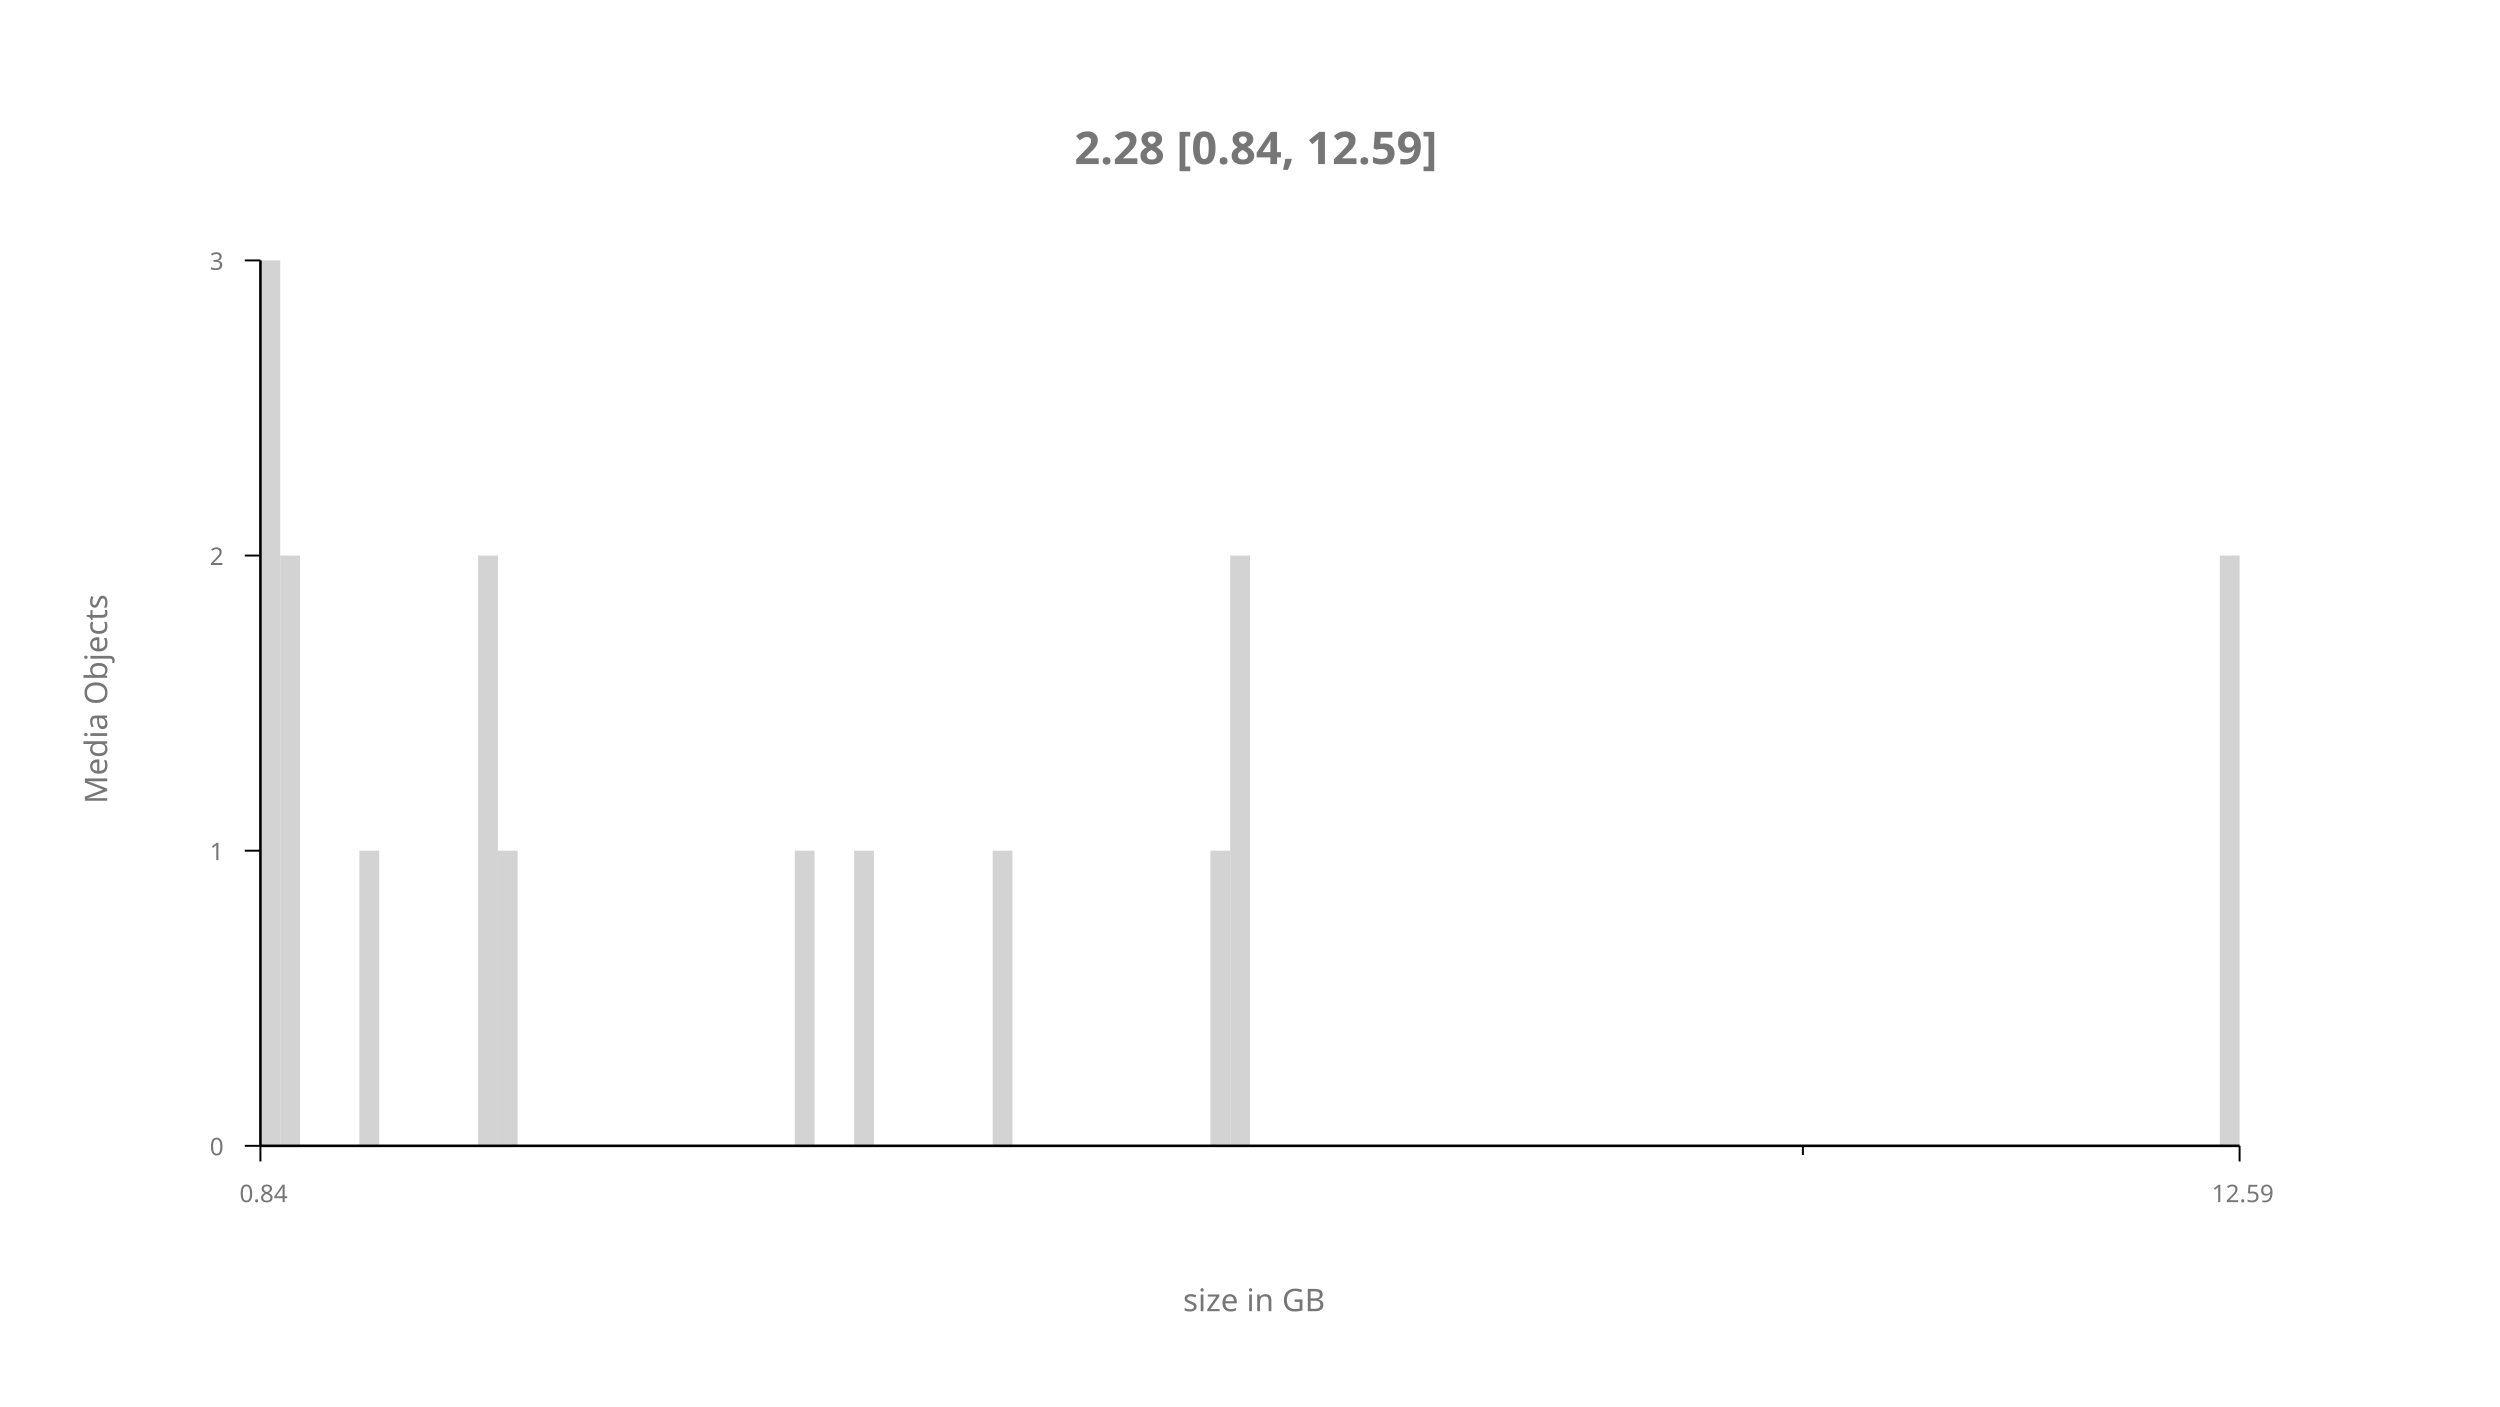
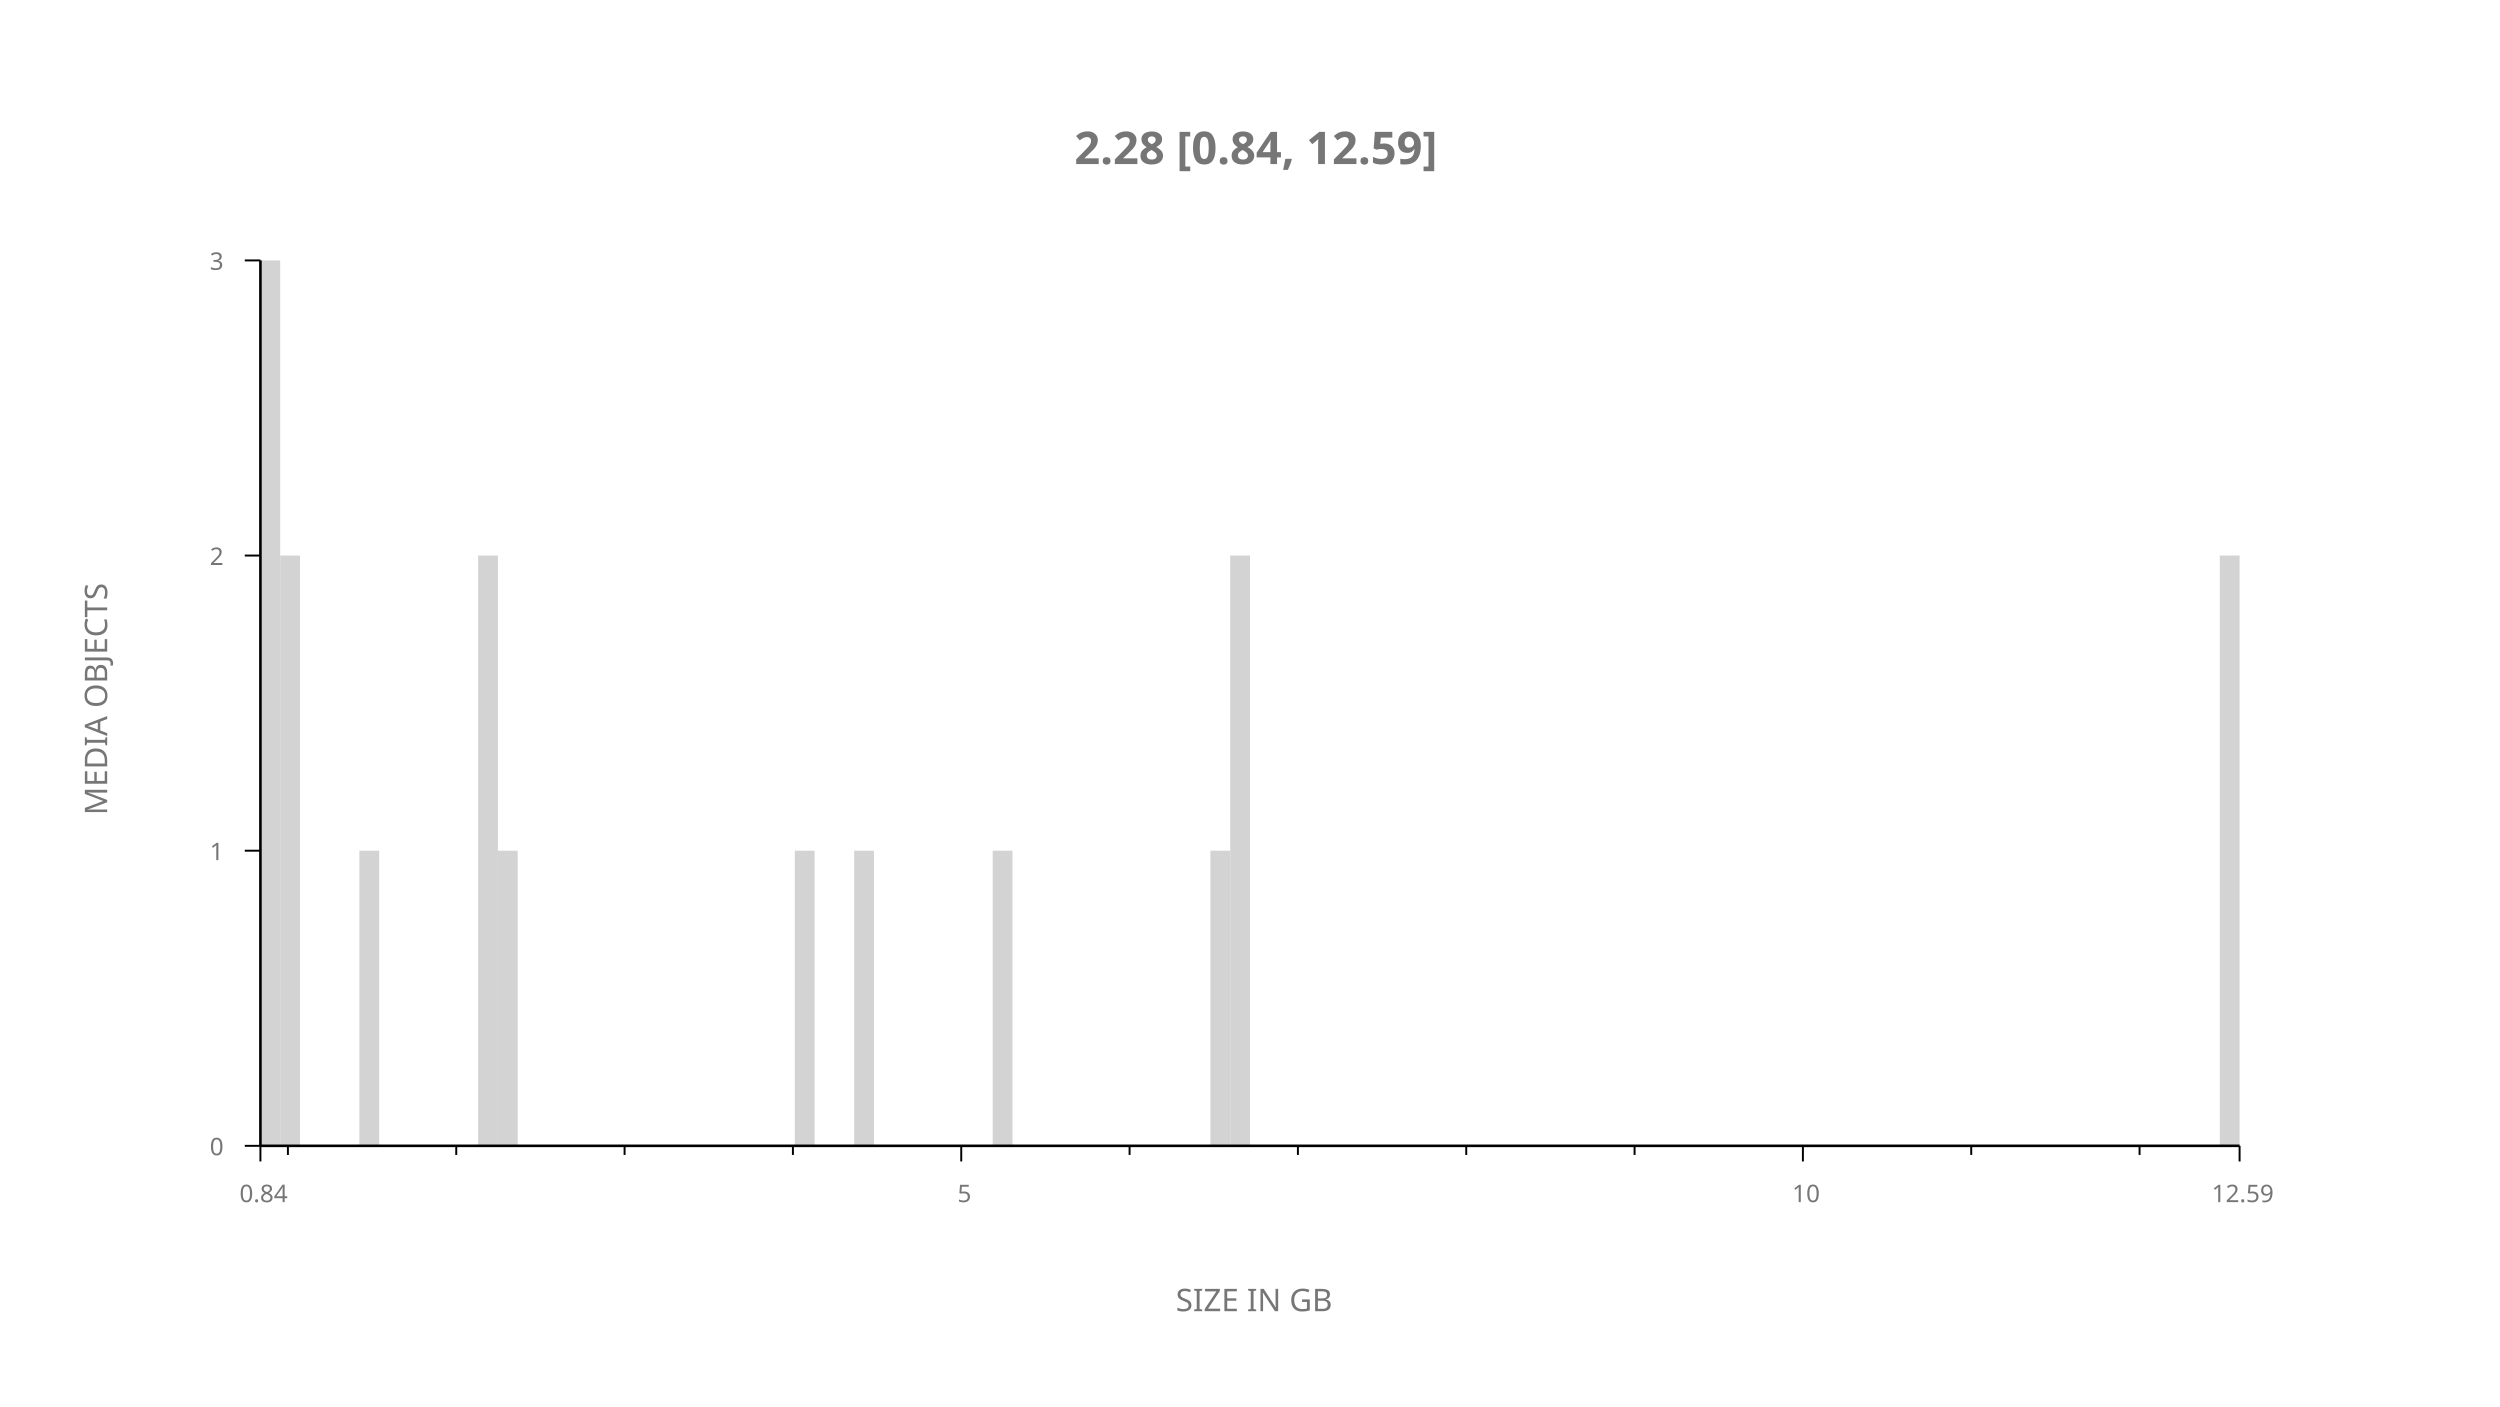
<svg xmlns="http://www.w3.org/2000/svg" xml:space="preserve" id="stormy-cumulative-detail-btiha-itemized-by-bytes" x="0px" y="0px" width="1920px" height="1080px" viewBox="0 0 1920 1080" enable-background="new 0 0 1920 1080" role="img">
  <text x="960" y="126" font-family="Atkinson Hyperlegible" font-size="26pt" text-anchor="middle" text-align="center" font-weight="600" font-style="normal" style="fill:rgb(118,118,118); fill-opacity:1; stroke:rgb(118,118,118); stroke-opacity:0; stroke-width:0.5"> 2.28 [0.84, 12.59]</text>
  <g id="histogram-bars">
    <rect x="200" y="200" width="15.2" height="680" style="fill:rgb(211,211,211); fill-opacity:1; stroke:rgb(211,211,211); stroke-opacity:0; stroke-width:0" />
    <rect x="215.2" y="426.667" width="15.2" height="453.333" style="fill:rgb(211,211,211); fill-opacity:1; stroke:rgb(211,211,211); stroke-opacity:0; stroke-width:0" />
    <rect x="276" y="653.333" width="15.2" height="226.667" style="fill:rgb(211,211,211); fill-opacity:1; stroke:rgb(211,211,211); stroke-opacity:0; stroke-width:0" />
    <rect x="367.2" y="426.667" width="15.2" height="453.333" style="fill:rgb(211,211,211); fill-opacity:1; stroke:rgb(211,211,211); stroke-opacity:0; stroke-width:0" />
    <rect x="382.4" y="653.333" width="15.2" height="226.667" style="fill:rgb(211,211,211); fill-opacity:1; stroke:rgb(211,211,211); stroke-opacity:0; stroke-width:0" />
    <rect x="610.4" y="653.333" width="15.2" height="226.667" style="fill:rgb(211,211,211); fill-opacity:1; stroke:rgb(211,211,211); stroke-opacity:0; stroke-width:0" />
    <rect x="656" y="653.333" width="15.2" height="226.667" style="fill:rgb(211,211,211); fill-opacity:1; stroke:rgb(211,211,211); stroke-opacity:0; stroke-width:0" />
    <rect x="762.4" y="653.333" width="15.2" height="226.667" style="fill:rgb(211,211,211); fill-opacity:1; stroke:rgb(211,211,211); stroke-opacity:0; stroke-width:0" />
    <rect x="929.6" y="653.333" width="15.2" height="226.667" style="fill:rgb(211,211,211); fill-opacity:1; stroke:rgb(211,211,211); stroke-opacity:0; stroke-width:0" />
    <rect x="944.8" y="426.667" width="15.2" height="453.333" style="fill:rgb(211,211,211); fill-opacity:1; stroke:rgb(211,211,211); stroke-opacity:0; stroke-width:0" />
    <rect x="1704.8" y="426.667" width="15.2" height="453.333" style="fill:rgb(211,211,211); fill-opacity:1; stroke:rgb(211,211,211); stroke-opacity:0; stroke-width:0" />
  </g>
  <g id="axes-lines">
    <line x1="200" y1="880" x2="1720" y2="880" style="fill:rgb(0,0,0); fill-opacity:0; stroke:rgb(0,0,0); stroke-opacity:1; stroke-width:2" />
    <line x1="200" y1="880" x2="200" y2="200" style="fill:rgb(0,0,0); fill-opacity:0; stroke:rgb(0,0,0); stroke-opacity:1; stroke-width:2" />
-     <text x="960" y="1007" font-family="Atkinson Hyperlegible" font-size="18pt" text-anchor="middle" text-align="center" font-weight="500" font-style="normal" style="fill:rgb(118,118,118); fill-opacity:1; stroke:rgb(118,118,118); stroke-opacity:0; stroke-width:0.5"> size in GB</text>
-     <text x="73" y="540" font-family="Atkinson Hyperlegible" font-size="18pt" text-anchor="middle" text-align="center" dominant-baseline="central" font-weight="500" font-style="normal" style="fill:rgb(118,118,118); fill-opacity:1; stroke:rgb(118,118,118); stroke-opacity:0; stroke-width:0.5" transform="rotate(-90,73,540)"> Media Objects</text>
+     <text x="960" y="1007" font-family="Atkinson Hyperlegible" font-size="18pt" text-anchor="middle" text-align="center" font-weight="500" font-style="normal" style="fill:rgb(118,118,118); fill-opacity:1; stroke:rgb(118,118,118); stroke-opacity:0; stroke-width:0.5"> SIZE IN GB</text>
+     <text x="73" y="540" font-family="Atkinson Hyperlegible" font-size="18pt" text-anchor="middle" text-align="center" dominant-baseline="central" font-weight="500" font-style="normal" style="fill:rgb(118,118,118); fill-opacity:1; stroke:rgb(118,118,118); stroke-opacity:0; stroke-width:0.5" transform="rotate(-90,73,540)"> MEDIA OBJECTS</text>
  </g>
  <g id="tic-x-minor">
-     <line x1="1384.627" y1="880" x2="1384.627" y2="887" style="fill:rgb(0,0,0); fill-opacity:0; stroke:rgb(0,0,0); stroke-opacity:1; stroke-width:1.5" />
+     <line x1="221.119" y1="880" x2="221.119" y2="887" style="fill:rgb(0,0,0); fill-opacity:0; stroke:rgb(0,0,0); stroke-opacity:1; stroke-width:1.5" />
+     <line x1="350.397" y1="880" x2="350.397" y2="887" style="fill:rgb(0,0,0); fill-opacity:0; stroke:rgb(0,0,0); stroke-opacity:1; stroke-width:1.5" />
+     <line x1="479.676" y1="880" x2="479.676" y2="887" style="fill:rgb(0,0,0); fill-opacity:0; stroke:rgb(0,0,0); stroke-opacity:1; stroke-width:1.5" />
+     <line x1="608.955" y1="880" x2="608.955" y2="887" style="fill:rgb(0,0,0); fill-opacity:0; stroke:rgb(0,0,0); stroke-opacity:1; stroke-width:1.5" />
+     <line x1="867.512" y1="880" x2="867.512" y2="887" style="fill:rgb(0,0,0); fill-opacity:0; stroke:rgb(0,0,0); stroke-opacity:1; stroke-width:1.5" />
+     <line x1="996.791" y1="880" x2="996.791" y2="887" style="fill:rgb(0,0,0); fill-opacity:0; stroke:rgb(0,0,0); stroke-opacity:1; stroke-width:1.5" />
+     <line x1="1126.069" y1="880" x2="1126.069" y2="887" style="fill:rgb(0,0,0); fill-opacity:0; stroke:rgb(0,0,0); stroke-opacity:1; stroke-width:1.5" />
+     <line x1="1255.348" y1="880" x2="1255.348" y2="887" style="fill:rgb(0,0,0); fill-opacity:0; stroke:rgb(0,0,0); stroke-opacity:1; stroke-width:1.5" />
+     <line x1="1513.905" y1="880" x2="1513.905" y2="887" style="fill:rgb(0,0,0); fill-opacity:0; stroke:rgb(0,0,0); stroke-opacity:1; stroke-width:1.5" />
+     <line x1="1643.184" y1="880" x2="1643.184" y2="887" style="fill:rgb(0,0,0); fill-opacity:0; stroke:rgb(0,0,0); stroke-opacity:1; stroke-width:1.5" />
  </g>
  <g id="tic-x-labels">
    <line x1="200" y1="880" x2="200" y2="892" style="fill:rgb(0,0,0); fill-opacity:0; stroke:rgb(0,0,0); stroke-opacity:1; stroke-width:1.5" />
    <text x="200" y="916" font-family="Atkinson Hyperlegible" font-size="14pt" text-anchor="middle" text-align="center" dominant-baseline="central" font-weight="400" font-style="normal" style="fill:rgb(118,118,118); fill-opacity:1; stroke:rgb(118,118,118); stroke-opacity:0; stroke-width:0.5"> 0.84</text>
+     <line x1="738.233" y1="880" x2="738.233" y2="892" style="fill:rgb(0,0,0); fill-opacity:0; stroke:rgb(0,0,0); stroke-opacity:1; stroke-width:1.5" />
+     <text x="738.233" y="916" font-family="Atkinson Hyperlegible" font-size="14pt" text-anchor="middle" text-align="center" dominant-baseline="central" font-weight="400" font-style="normal" style="fill:rgb(118,118,118); fill-opacity:1; stroke:rgb(118,118,118); stroke-opacity:0; stroke-width:0.5"> 5</text>
+     <line x1="1384.627" y1="880" x2="1384.627" y2="892" style="fill:rgb(0,0,0); fill-opacity:0; stroke:rgb(0,0,0); stroke-opacity:1; stroke-width:1.5" />
+     <text x="1384.627" y="916" font-family="Atkinson Hyperlegible" font-size="14pt" text-anchor="middle" text-align="center" dominant-baseline="central" font-weight="400" font-style="normal" style="fill:rgb(118,118,118); fill-opacity:1; stroke:rgb(118,118,118); stroke-opacity:0; stroke-width:0.5"> 10</text>
    <line x1="1720" y1="880" x2="1720" y2="892" style="fill:rgb(0,0,0); fill-opacity:0; stroke:rgb(0,0,0); stroke-opacity:1; stroke-width:1.5" />
    <text x="1720" y="916" font-family="Atkinson Hyperlegible" font-size="14pt" text-anchor="middle" text-align="center" dominant-baseline="central" font-weight="400" font-style="normal" style="fill:rgb(118,118,118); fill-opacity:1; stroke:rgb(118,118,118); stroke-opacity:0; stroke-width:0.5"> 12.59</text>
  </g>
  <g id="tic-y-labels">
    <line x1="188" y1="880" x2="200" y2="880" style="fill:rgb(0,0,0); fill-opacity:0; stroke:rgb(0,0,0); stroke-opacity:1; stroke-width:1.5" />
    <text x="164" y="880" font-family="Atkinson Hyperlegible" font-size="14pt" text-anchor="middle" text-align="center" dominant-baseline="central" font-weight="400" font-style="normal" style="fill:rgb(118,118,118); fill-opacity:1; stroke:rgb(118,118,118); stroke-opacity:0; stroke-width:0.5"> 0</text>
    <line x1="188" y1="653.333" x2="200" y2="653.333" style="fill:rgb(0,0,0); fill-opacity:0; stroke:rgb(0,0,0); stroke-opacity:1; stroke-width:1.5" />
    <text x="164" y="653.333" font-family="Atkinson Hyperlegible" font-size="14pt" text-anchor="middle" text-align="center" dominant-baseline="central" font-weight="400" font-style="normal" style="fill:rgb(118,118,118); fill-opacity:1; stroke:rgb(118,118,118); stroke-opacity:0; stroke-width:0.5"> 1</text>
    <line x1="188" y1="426.667" x2="200" y2="426.667" style="fill:rgb(0,0,0); fill-opacity:0; stroke:rgb(0,0,0); stroke-opacity:1; stroke-width:1.5" />
    <text x="164" y="426.667" font-family="Atkinson Hyperlegible" font-size="14pt" text-anchor="middle" text-align="center" dominant-baseline="central" font-weight="400" font-style="normal" style="fill:rgb(118,118,118); fill-opacity:1; stroke:rgb(118,118,118); stroke-opacity:0; stroke-width:0.5"> 2</text>
    <line x1="188" y1="200" x2="200" y2="200" style="fill:rgb(0,0,0); fill-opacity:0; stroke:rgb(0,0,0); stroke-opacity:1; stroke-width:1.5" />
    <text x="164" y="200" font-family="Atkinson Hyperlegible" font-size="14pt" text-anchor="middle" text-align="center" dominant-baseline="central" font-weight="400" font-style="normal" style="fill:rgb(118,118,118); fill-opacity:1; stroke:rgb(118,118,118); stroke-opacity:0; stroke-width:0.5"> 3</text>
  </g>
</svg>
